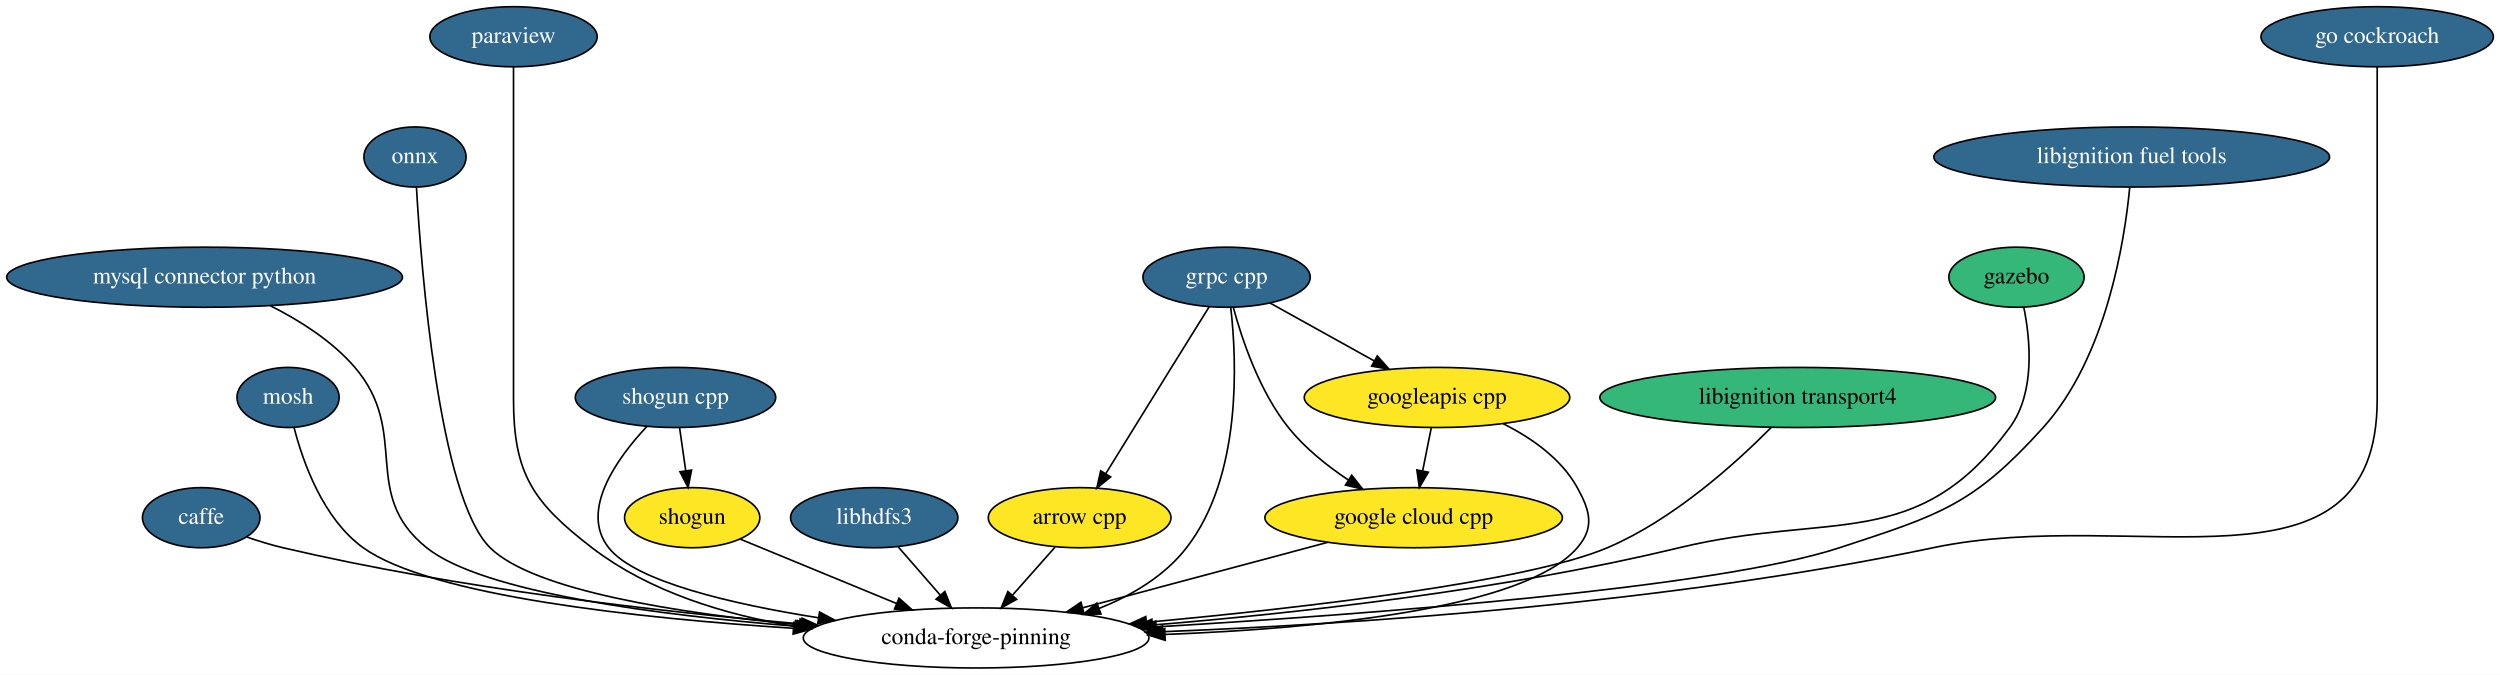
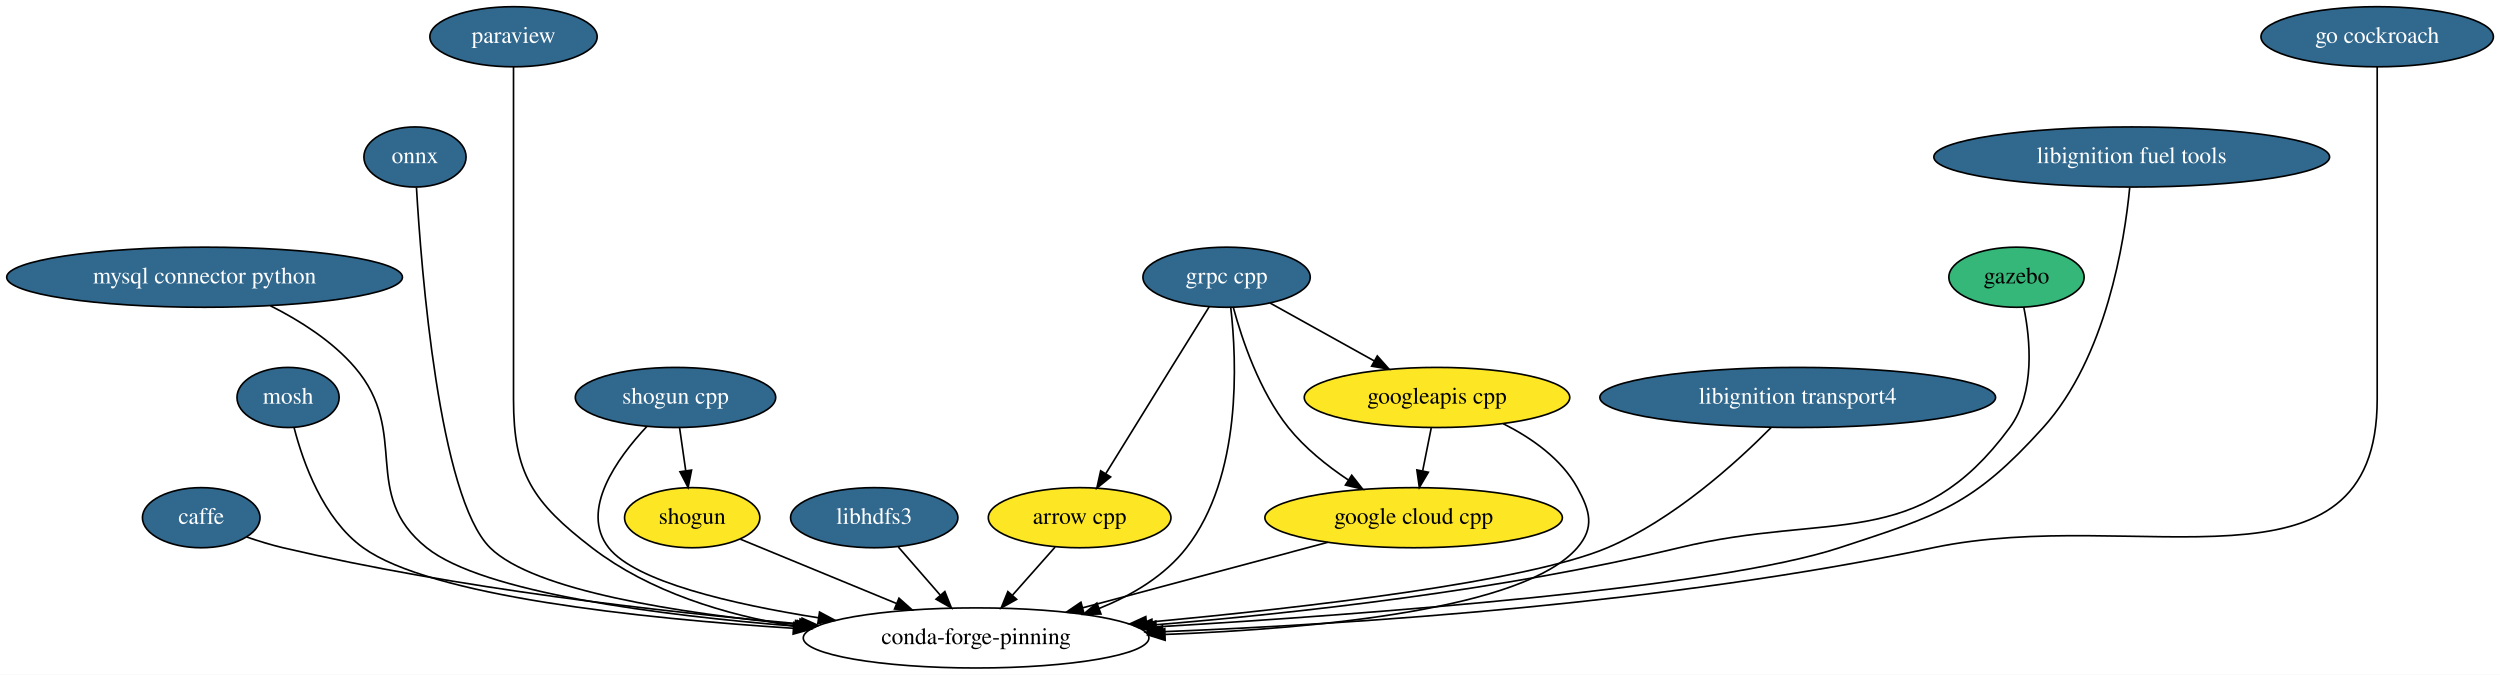
<svg xmlns="http://www.w3.org/2000/svg" xmlns:xlink="http://www.w3.org/1999/xlink" width="1497pt" height="404pt" viewBox="0.00 0.00 1497.04 404.00">
  <g id="graph0" class="graph" transform="scale(1 1) rotate(0) translate(4 400)">
    <polygon fill="white" stroke="transparent" points="-4,4 -4,-400 1493.04,-400 1493.04,4 -4,4" />
    <g id="node1" class="node">
      <g id="a_node1">
        <a xlink:href="https://github.com/conda-forge/arrow-cpp-feedstock" xlink:title="arrow cpp">
          <ellipse fill="#fde725" stroke="black" cx="642.5" cy="-90" rx="54.69" ry="18" />
          <text text-anchor="middle" x="642.5" y="-86.3" font-family="Times,serif" font-size="14.00">arrow cpp</text>
        </a>
      </g>
    </g>
    <g id="node2" class="node">
      <ellipse fill="none" stroke="black" cx="580.5" cy="-18" rx="103.5" ry="18" />
      <text text-anchor="middle" x="580.5" y="-14.3" font-family="Times,serif" font-size="14.00">conda-forge-pinning</text>
    </g>
    <g id="edge1" class="edge">
      <path fill="none" stroke="black" d="M627.81,-72.41C620.2,-63.82 610.76,-53.16 602.31,-43.63" />
      <polygon fill="black" stroke="black" points="604.77,-41.12 595.52,-35.96 599.53,-45.76 604.77,-41.12" />
    </g>
    <g id="node3" class="node">
      <g id="a_node3">
        <a xlink:href="https://github.com/conda-forge/caffe-feedstock/pull/59" xlink:title="caffe">
          <ellipse fill="#31688e" stroke="black" cx="116.5" cy="-90" rx="35.19" ry="18" />
          <text text-anchor="middle" x="116.5" y="-86.3" font-family="Times,serif" font-size="14.00" fill="white">caffe</text>
        </a>
      </g>
    </g>
    <g id="edge2" class="edge">
      <path fill="none" stroke="black" d="M143.68,-78.45C150.7,-76.04 158.31,-73.69 165.5,-72 269.63,-47.56 391.29,-33.7 475.85,-26.34" />
      <polygon fill="black" stroke="black" points="476.31,-29.81 485.98,-25.47 475.71,-22.84 476.31,-29.81" />
    </g>
    <g id="node4" class="node">
      <g id="a_node4">
        <a xlink:href="https://github.com/conda-forge/mosh-feedstock/pull/16" xlink:title="mosh">
          <ellipse fill="#31688e" stroke="black" cx="168.5" cy="-162" rx="30.59" ry="18" />
          <text text-anchor="middle" x="168.5" y="-158.3" font-family="Times,serif" font-size="14.00" fill="white">mosh</text>
        </a>
      </g>
    </g>
    <g id="edge3" class="edge">
      <path fill="none" stroke="black" d="M172.14,-143.79C177.45,-123.18 189.46,-89.28 213.5,-72 253.73,-43.1 378.21,-29.79 471.12,-23.77" />
      <polygon fill="black" stroke="black" points="471.38,-27.26 481.14,-23.14 470.94,-20.28 471.38,-27.26" />
    </g>
    <g id="node5" class="node">
      <g id="a_node5">
        <a xlink:href="https://github.com/conda-forge/mysql-connector-python-feedstock/pull/27" xlink:title="mysql connector python">
          <ellipse fill="#31688e" stroke="black" cx="118.5" cy="-234" rx="118.5" ry="18" />
          <text text-anchor="middle" x="118.5" y="-230.3" font-family="Times,serif" font-size="14.00" fill="white">mysql connector python</text>
        </a>
      </g>
    </g>
    <g id="edge4" class="edge">
      <path fill="none" stroke="black" d="M157.98,-216.88C175.39,-208.13 194.93,-195.83 208.5,-180 242.13,-140.78 211.19,-104.32 251.5,-72 285.03,-45.12 390.43,-31.59 473,-24.97" />
      <polygon fill="black" stroke="black" points="473.51,-28.44 483.21,-24.17 472.96,-21.46 473.51,-28.44" />
    </g>
    <g id="node6" class="node">
      <g id="a_node6">
        <a xlink:href="https://github.com/conda-forge/onnx-feedstock/pull/43" xlink:title="onnx">
          <ellipse fill="#31688e" stroke="black" cx="244.5" cy="-306" rx="30.59" ry="18" />
          <text text-anchor="middle" x="244.5" y="-302.3" font-family="Times,serif" font-size="14.00" fill="white">onnx</text>
        </a>
      </g>
    </g>
    <g id="edge5" class="edge">
      <path fill="none" stroke="black" d="M245.38,-287.73C248.22,-239.07 258.82,-102.35 289.5,-72 315.47,-46.3 402.49,-32.8 474.66,-25.87" />
      <polygon fill="black" stroke="black" points="475.1,-29.34 484.74,-24.93 474.46,-22.37 475.1,-29.34" />
    </g>
    <g id="node7" class="node">
      <g id="a_node7">
        <a xlink:href="https://github.com/conda-forge/paraview-feedstock/pull/88" xlink:title="paraview">
          <ellipse fill="#31688e" stroke="black" cx="303.5" cy="-378" rx="50.09" ry="18" />
          <text text-anchor="middle" x="303.5" y="-374.3" font-family="Times,serif" font-size="14.00" fill="white">paraview</text>
        </a>
      </g>
    </g>
    <g id="edge6" class="edge">
      <path fill="none" stroke="black" d="M303.5,-359.95C303.5,-333.29 303.5,-280.11 303.5,-235 303.5,-235 303.5,-235 303.5,-161 303.5,-116.27 315.04,-99.27 350.5,-72 384.93,-45.51 430.29,-31.88 471.61,-24.99" />
      <polygon fill="black" stroke="black" points="472.4,-28.41 481.75,-23.42 471.33,-21.49 472.4,-28.41" />
    </g>
    <g id="node8" class="node">
      <g id="a_node8">
        <a xlink:href="https://github.com/conda-forge/shogun-feedstock" xlink:title="shogun">
          <ellipse fill="#fde725" stroke="black" cx="410.5" cy="-90" rx="40.5" ry="18" />
          <text text-anchor="middle" x="410.5" y="-86.3" font-family="Times,serif" font-size="14.00">shogun</text>
        </a>
      </g>
    </g>
    <g id="edge7" class="edge">
      <path fill="none" stroke="black" d="M439.34,-77.13C464.9,-66.6 502.72,-51.03 532.78,-38.65" />
      <polygon fill="black" stroke="black" points="534.33,-41.8 542.24,-34.75 531.66,-35.32 534.33,-41.8" />
    </g>
    <g id="node9" class="node">
      <g id="a_node9">
        <a xlink:href="https://github.com/conda-forge/shogun-cpp-feedstock/pull/39" xlink:title="shogun cpp">
          <ellipse fill="#31688e" stroke="black" cx="400.5" cy="-162" rx="60" ry="18" />
          <text text-anchor="middle" x="400.5" y="-158.3" font-family="Times,serif" font-size="14.00" fill="white">shogun cpp</text>
        </a>
      </g>
    </g>
    <g id="edge8" class="edge">
      <path fill="none" stroke="black" d="M383.33,-144.61C365.62,-125.7 342.89,-94.36 360.5,-72 376.46,-51.74 433.91,-38.32 486.1,-30.06" />
      <polygon fill="black" stroke="black" points="486.76,-33.5 496.11,-28.52 485.7,-26.58 486.76,-33.5" />
    </g>
    <g id="edge9" class="edge">
      <path fill="none" stroke="black" d="M402.97,-143.7C404.07,-135.98 405.4,-126.71 406.63,-118.11" />
      <polygon fill="black" stroke="black" points="410.11,-118.5 408.06,-108.1 403.18,-117.51 410.11,-118.5" />
    </g>
    <g id="node10" class="node">
      <g id="a_node10">
        <a xlink:href="https://github.com/conda-forge/libhdfs3-feedstock/pull/32" xlink:title="libhdfs3">
          <ellipse fill="#31688e" stroke="black" cx="519.5" cy="-90" rx="50.09" ry="18" />
          <text text-anchor="middle" x="519.5" y="-86.3" font-family="Times,serif" font-size="14.00" fill="white">libhdfs3</text>
        </a>
      </g>
    </g>
    <g id="edge10" class="edge">
      <path fill="none" stroke="black" d="M533.96,-72.41C541.44,-63.82 550.73,-53.16 559.04,-43.63" />
      <polygon fill="black" stroke="black" points="561.79,-45.79 565.72,-35.96 556.52,-41.2 561.79,-45.79" />
    </g>
    <g id="node11" class="node">
      <g id="a_node11">
        <a xlink:href="https://github.com/conda-forge/grpc-cpp-feedstock/pull/61" xlink:title="grpc cpp">
          <ellipse fill="#31688e" stroke="black" cx="730.5" cy="-234" rx="50.09" ry="18" />
          <text text-anchor="middle" x="730.5" y="-230.3" font-family="Times,serif" font-size="14.00" fill="white">grpc cpp</text>
        </a>
      </g>
    </g>
    <g id="edge11" class="edge">
      <path fill="none" stroke="black" d="M720.08,-216.3C713.58,-205.87 705.04,-192.16 697.5,-180 684.21,-158.58 669.16,-134.22 658.17,-116.41" />
      <polygon fill="black" stroke="black" points="661.05,-114.41 652.82,-107.74 655.1,-118.09 661.05,-114.41" />
    </g>
    <g id="edge12" class="edge">
      <path fill="none" stroke="black" d="M732.99,-215.88C736.64,-183.99 739.78,-114.85 706.5,-72 693.37,-55.09 673.85,-43.52 654.07,-35.62" />
      <polygon fill="black" stroke="black" points="655.27,-32.33 644.67,-32.14 652.83,-38.9 655.27,-32.33" />
    </g>
    <g id="node12" class="node">
      <g id="a_node12">
        <a xlink:href="https://github.com/conda-forge/google-cloud-cpp-feedstock" xlink:title="google cloud cpp">
          <ellipse fill="#fde725" stroke="black" cx="842.5" cy="-90" rx="89.08" ry="18" />
          <text text-anchor="middle" x="842.5" y="-86.3" font-family="Times,serif" font-size="14.00">google cloud cpp</text>
        </a>
      </g>
    </g>
    <g id="edge13" class="edge">
      <path fill="none" stroke="black" d="M734.57,-215.78C739.74,-196.67 750.15,-165.69 767.5,-144 777.29,-131.76 790.63,-121.11 803.33,-112.62" />
      <polygon fill="black" stroke="black" points="805.43,-115.43 811.98,-107.1 801.67,-109.53 805.43,-115.43" />
    </g>
    <g id="node13" class="node">
      <g id="a_node13">
        <a xlink:href="https://github.com/conda-forge/googleapis-cpp-feedstock" xlink:title="googleapis cpp">
          <ellipse fill="#fde725" stroke="black" cx="856.5" cy="-162" rx="79.5" ry="18" />
          <text text-anchor="middle" x="856.5" y="-158.3" font-family="Times,serif" font-size="14.00">googleapis cpp</text>
        </a>
      </g>
    </g>
    <g id="edge14" class="edge">
      <path fill="none" stroke="black" d="M756.61,-218.5C774.61,-208.49 798.82,-195.05 818.89,-183.89" />
      <polygon fill="black" stroke="black" points="820.75,-186.87 827.79,-178.95 817.35,-180.75 820.75,-186.87" />
    </g>
    <g id="edge15" class="edge">
      <path fill="none" stroke="black" d="M791.05,-75.25C748.98,-64.01 689.3,-48.07 644.21,-36.02" />
      <polygon fill="black" stroke="black" points="645.1,-32.64 634.54,-33.44 643.29,-39.4 645.1,-32.64" />
    </g>
    <g id="edge16" class="edge">
      <path fill="none" stroke="black" d="M896.16,-146.28C913,-137.82 930.92,-125.36 940.5,-108 948.23,-93.99 950.96,-84.11 940.5,-72 908.98,-35.5 786.99,-23.68 693.67,-20.09" />
      <polygon fill="black" stroke="black" points="693.71,-16.59 683.59,-19.73 693.46,-23.59 693.71,-16.59" />
    </g>
    <g id="edge17" class="edge">
      <path fill="none" stroke="black" d="M853.04,-143.7C851.5,-135.98 849.64,-126.71 847.92,-118.11" />
      <polygon fill="black" stroke="black" points="851.31,-117.22 845.92,-108.1 844.45,-118.6 851.31,-117.22" />
    </g>
    <g id="node14" class="node">
      <g id="a_node14">
-         <a xlink:href="https://github.com/conda-forge/libignition-transport4-feedstock" xlink:title="libignition transport4">
-           <ellipse fill="#35b779" stroke="black" cx="1072.5" cy="-162" rx="118.5" ry="18" />
-           <text text-anchor="middle" x="1072.5" y="-158.3" font-family="Times,serif" font-size="14.00">libignition transport4</text>
+         <a xlink:href="https://github.com/conda-forge/libignition-transport4-feedstock/pull/7" xlink:title="libignition transport4">
+           <ellipse fill="#31688e" stroke="black" cx="1072.5" cy="-162" rx="118.5" ry="18" />
+           <text text-anchor="middle" x="1072.5" y="-158.3" font-family="Times,serif" font-size="14.00" fill="white">libignition transport4</text>
        </a>
      </g>
    </g>
    <g id="edge18" class="edge">
      <path fill="none" stroke="black" d="M1056.58,-143.99C1036.05,-123.24 998.26,-88.86 958.5,-72 910.23,-51.53 777.22,-36.12 682.66,-27.33" />
      <polygon fill="black" stroke="black" points="682.76,-23.82 672.49,-26.4 682.12,-30.79 682.76,-23.82" />
    </g>
    <g id="node15" class="node">
      <g id="a_node15">
        <a xlink:href="https://github.com/conda-forge/gazebo-feedstock" xlink:title="gazebo">
          <ellipse fill="#35b779" stroke="black" cx="1203.5" cy="-234" rx="40.5" ry="18" />
          <text text-anchor="middle" x="1203.5" y="-230.3" font-family="Times,serif" font-size="14.00">gazebo</text>
        </a>
      </g>
    </g>
    <g id="edge19" class="edge">
      <path fill="none" stroke="black" d="M1207.86,-216.1C1211.8,-196.73 1214.88,-164.94 1199.5,-144 1144.07,-68.53 1092.52,-93.99 1001.5,-72 895.77,-46.46 771.95,-32.75 686.08,-25.72" />
      <polygon fill="black" stroke="black" points="686.31,-22.23 676.07,-24.92 685.75,-29.21 686.31,-22.23" />
    </g>
    <g id="node16" class="node">
      <g id="a_node16">
        <a xlink:href="https://github.com/conda-forge/libignition-fuel-tools-feedstock/pull/5" xlink:title="libignition fuel tools">
          <ellipse fill="#31688e" stroke="black" cx="1272.5" cy="-306" rx="118.5" ry="18" />
          <text text-anchor="middle" x="1272.5" y="-302.3" font-family="Times,serif" font-size="14.00" fill="white">libignition fuel tools</text>
        </a>
      </g>
    </g>
    <g id="edge20" class="edge">
      <path fill="none" stroke="black" d="M1271.31,-287.71C1268.23,-255.54 1257.33,-185.96 1219.5,-144 1177.34,-97.24 1157.31,-91.67 1097.5,-72 1024.06,-47.85 817.29,-32.29 688.59,-24.63" />
      <polygon fill="black" stroke="black" points="688.5,-21.12 678.31,-24.03 688.09,-28.11 688.5,-21.12" />
    </g>
    <g id="node17" class="node">
      <g id="a_node17">
        <a xlink:href="https://github.com/conda-forge/go-cockroach-feedstock/pull/6" xlink:title="go cockroach">
          <ellipse fill="#31688e" stroke="black" cx="1419.5" cy="-378" rx="69.59" ry="18" />
          <text text-anchor="middle" x="1419.5" y="-374.3" font-family="Times,serif" font-size="14.00" fill="white">go cockroach</text>
        </a>
      </g>
    </g>
    <g id="edge21" class="edge">
      <path fill="none" stroke="black" d="M1419.5,-359.95C1419.5,-333.29 1419.5,-280.11 1419.5,-235 1419.5,-235 1419.5,-235 1419.5,-161 1419.5,-36.34 1275.49,-97.69 1153.5,-72 995.62,-38.75 808.89,-26.36 692.55,-21.74" />
      <polygon fill="black" stroke="black" points="692.34,-18.23 682.21,-21.35 692.07,-25.23 692.34,-18.23" />
    </g>
  </g>
</svg>
